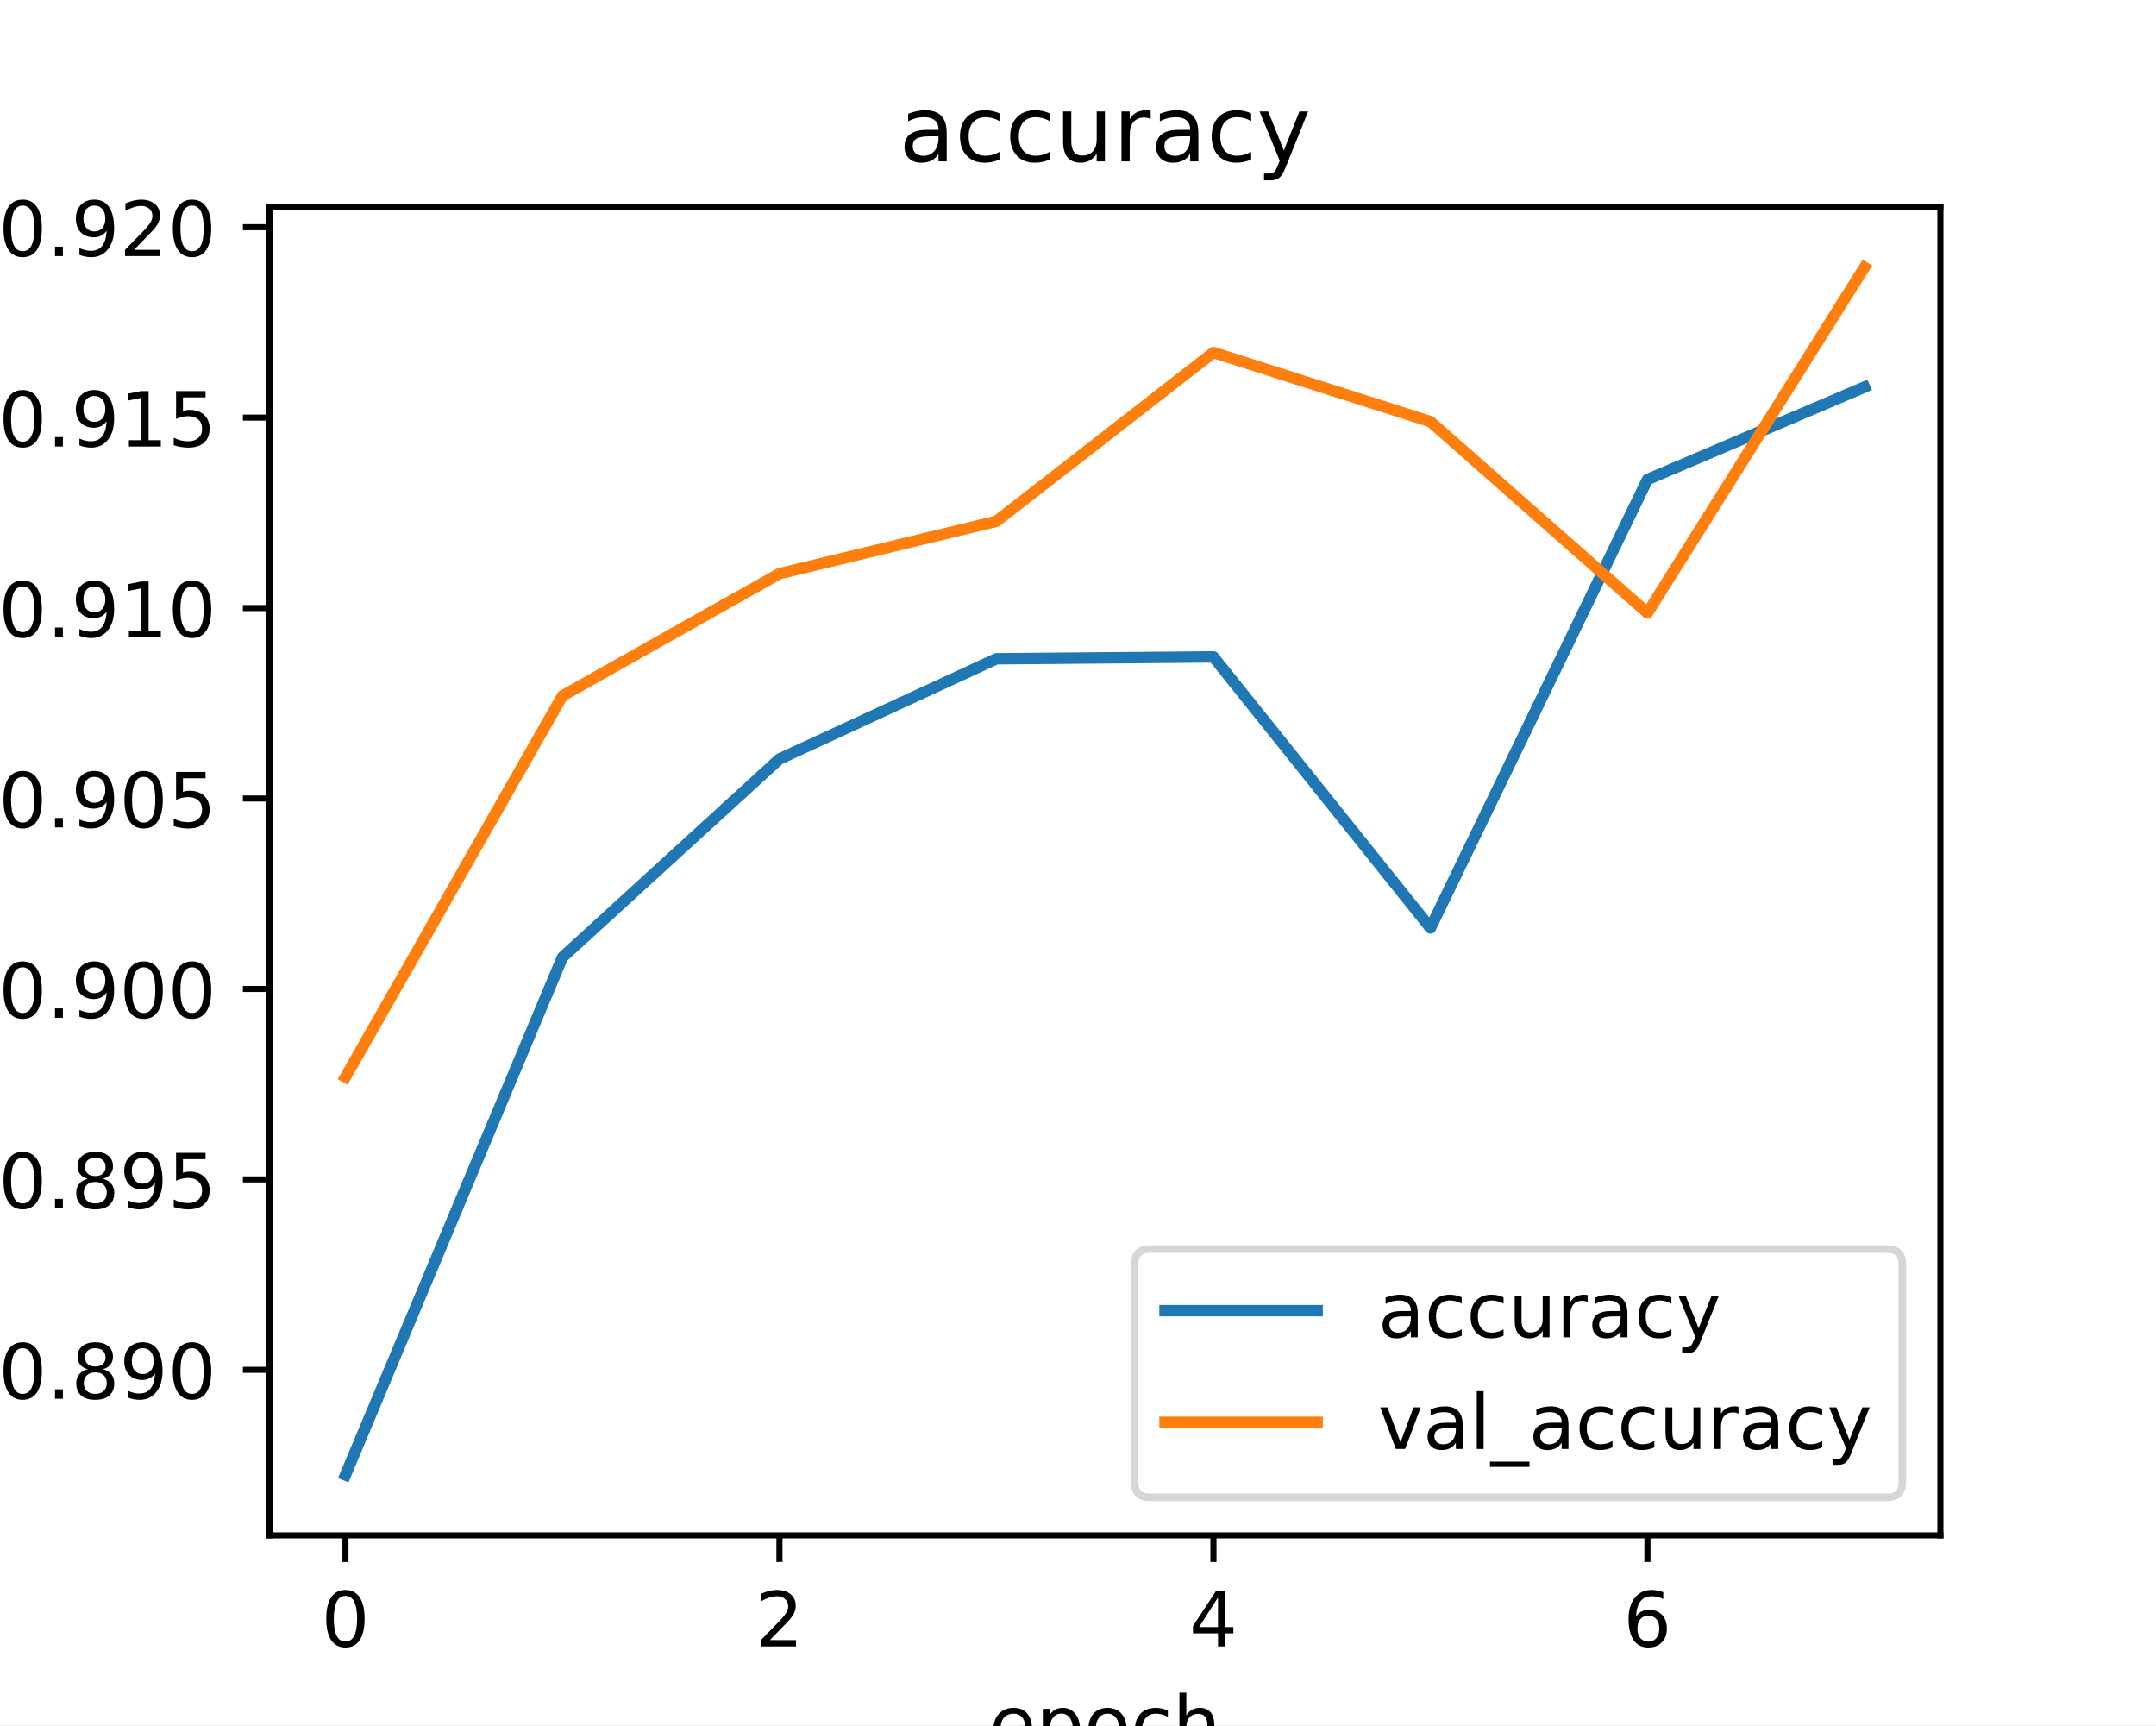
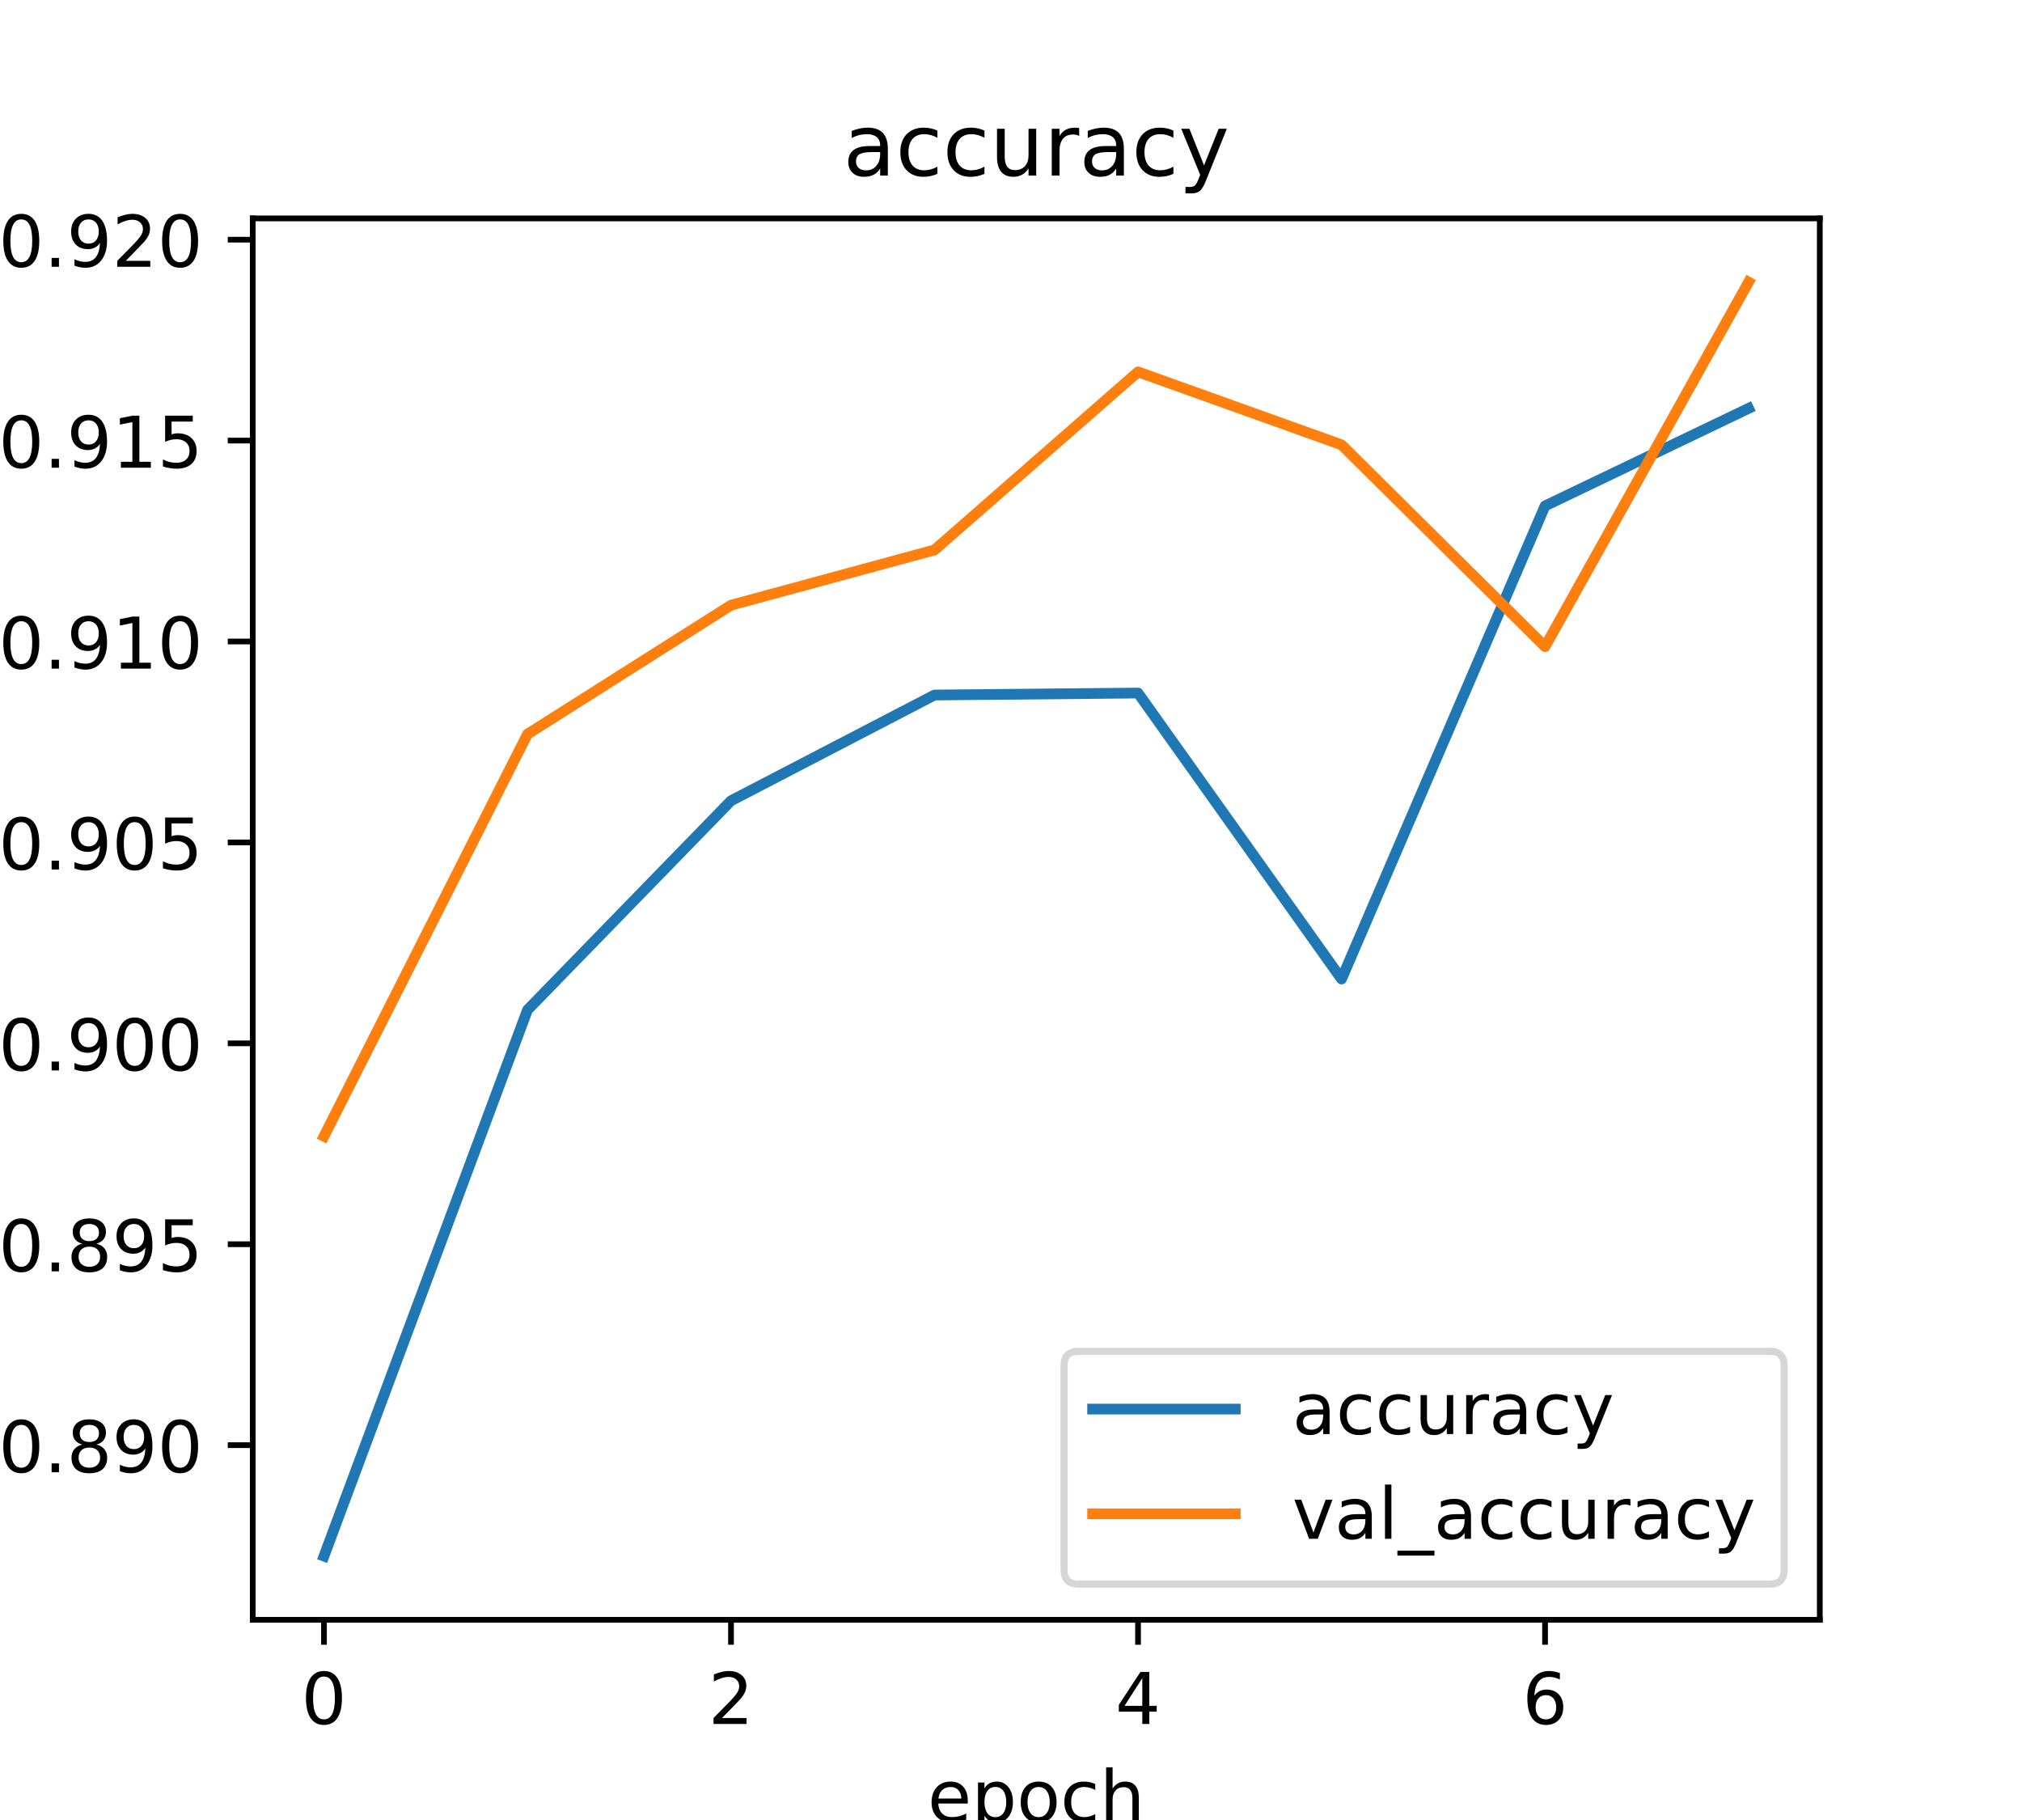
- <svg xmlns="http://www.w3.org/2000/svg" xmlns:xlink="http://www.w3.org/1999/xlink" width="283.465pt" height="226.772pt" viewBox="0 0 283.465 226.772" version="1.1">
+ <svg xmlns="http://www.w3.org/2000/svg" xmlns:xlink="http://www.w3.org/1999/xlink" width="283.465pt" height="255.118pt" viewBox="0 0 283.465 255.118" version="1.1">
  <defs>
    <style type="text/css">*{stroke-linejoin: round; stroke-linecap: butt}</style>
  </defs>
  <g id="figure_1">
    <g id="patch_1">
-       <path d="M 0 226.772  L 283.465 226.772  L 283.465 0  L 0 0  z " style="fill: #ffffff" />
+       <path d="M 0 255.118  L 283.465 255.118  L 283.465 0  L 0 0  z " style="fill: #ffffff" />
    </g>
    <g id="axes_1">
      <g id="patch_2">
-         <path d="M 35.433 201.827  L 255.118 201.827  L 255.118 27.213  L 35.433 27.213  z " style="fill: #ffffff" />
+         <path d="M 35.433 227.055  L 255.118 227.055  L 255.118 30.614  L 35.433 30.614  z " style="fill: #ffffff" />
      </g>
      <g id="matplotlib.axis_1">
        <g id="xtick_1">
          <g id="line2d_1">
            <defs>
-               <path id="m71124295a7" d="M 0 0  L 0 3.5  " style="stroke: #000000; stroke-width: 0.8" />
+               <path id="md59b1ca298" d="M 0 0  L 0 3.5  " style="stroke: #000000; stroke-width: 0.8" />
            </defs>
            <g>
-               <use xlink:href="#m71124295a7" x="45.419" y="201.827" style="stroke: #000000; stroke-width: 0.8" />
+               <use xlink:href="#md59b1ca298" x="45.419" y="227.055" style="stroke: #000000; stroke-width: 0.8" />
            </g>
          </g>
          <g id="text_1">
-             <g transform="translate(42.2375 216.4252) scale(0.1 -0.1)">
+             <g transform="translate(42.2375 241.6536) scale(0.1 -0.1)">
              <defs>
                <path id="DejaVuSans-30" d="M 2034 4250  Q 1547 4250 1301 3770  Q 1056 3291 1056 2328  Q 1056 1369 1301 889  Q 1547 409 2034 409  Q 2525 409 2770 889  Q 3016 1369 3016 2328  Q 3016 3291 2770 3770  Q 2525 4250 2034 4250  z M 2034 4750  Q 2819 4750 3233 4129  Q 3647 3509 3647 2328  Q 3647 1150 3233 529  Q 2819 -91 2034 -91  Q 1250 -91 836 529  Q 422 1150 422 2328  Q 422 3509 836 4129  Q 1250 4750 2034 4750  z " transform="scale(0.015625)" />
              </defs>
              <use xlink:href="#DejaVuSans-30" />
            </g>
          </g>
        </g>
        <g id="xtick_2">
          <g id="line2d_2">
            <g>
-               <use xlink:href="#m71124295a7" x="102.48" y="201.827" style="stroke: #000000; stroke-width: 0.8" />
+               <use xlink:href="#md59b1ca298" x="102.48" y="227.055" style="stroke: #000000; stroke-width: 0.8" />
            </g>
          </g>
          <g id="text_2">
-             <g transform="translate(99.29855 216.4252) scale(0.1 -0.1)">
+             <g transform="translate(99.29855 241.6536) scale(0.1 -0.1)">
              <defs>
                <path id="DejaVuSans-32" d="M 1228 531  L 3431 531  L 3431 0  L 469 0  L 469 531  Q 828 903 1448 1529  Q 2069 2156 2228 2338  Q 2531 2678 2651 2914  Q 2772 3150 2772 3378  Q 2772 3750 2511 3984  Q 2250 4219 1831 4219  Q 1534 4219 1204 4116  Q 875 4013 500 3803  L 500 4441  Q 881 4594 1212 4672  Q 1544 4750 1819 4750  Q 2544 4750 2975 4387  Q 3406 4025 3406 3419  Q 3406 3131 3298 2873  Q 3191 2616 2906 2266  Q 2828 2175 2409 1742  Q 1991 1309 1228 531  z " transform="scale(0.015625)" />
              </defs>
              <use xlink:href="#DejaVuSans-32" />
            </g>
          </g>
        </g>
        <g id="xtick_3">
          <g id="line2d_3">
            <g>
-               <use xlink:href="#m71124295a7" x="159.541" y="201.827" style="stroke: #000000; stroke-width: 0.8" />
+               <use xlink:href="#md59b1ca298" x="159.541" y="227.055" style="stroke: #000000; stroke-width: 0.8" />
            </g>
          </g>
          <g id="text_3">
-             <g transform="translate(156.3596 216.4252) scale(0.1 -0.1)">
+             <g transform="translate(156.3596 241.6536) scale(0.1 -0.1)">
              <defs>
                <path id="DejaVuSans-34" d="M 2419 4116  L 825 1625  L 2419 1625  L 2419 4116  z M 2253 4666  L 3047 4666  L 3047 1625  L 3713 1625  L 3713 1100  L 3047 1100  L 3047 0  L 2419 0  L 2419 1100  L 313 1100  L 313 1709  L 2253 4666  z " transform="scale(0.015625)" />
              </defs>
              <use xlink:href="#DejaVuSans-34" />
            </g>
          </g>
        </g>
        <g id="xtick_4">
          <g id="line2d_4">
            <g>
-               <use xlink:href="#m71124295a7" x="216.602" y="201.827" style="stroke: #000000; stroke-width: 0.8" />
+               <use xlink:href="#md59b1ca298" x="216.602" y="227.055" style="stroke: #000000; stroke-width: 0.8" />
            </g>
          </g>
          <g id="text_4">
-             <g transform="translate(213.4207 216.4252) scale(0.1 -0.1)">
+             <g transform="translate(213.4207 241.6536) scale(0.1 -0.1)">
              <defs>
                <path id="DejaVuSans-36" d="M 2113 2584  Q 1688 2584 1439 2293  Q 1191 2003 1191 1497  Q 1191 994 1439 701  Q 1688 409 2113 409  Q 2538 409 2786 701  Q 3034 994 3034 1497  Q 3034 2003 2786 2293  Q 2538 2584 2113 2584  z M 3366 4563  L 3366 3988  Q 3128 4100 2886 4159  Q 2644 4219 2406 4219  Q 1781 4219 1451 3797  Q 1122 3375 1075 2522  Q 1259 2794 1537 2939  Q 1816 3084 2150 3084  Q 2853 3084 3261 2657  Q 3669 2231 3669 1497  Q 3669 778 3244 343  Q 2819 -91 2113 -91  Q 1303 -91 875 529  Q 447 1150 447 2328  Q 447 3434 972 4092  Q 1497 4750 2381 4750  Q 2619 4750 2861 4703  Q 3103 4656 3366 4563  z " transform="scale(0.015625)" />
              </defs>
              <use xlink:href="#DejaVuSans-36" />
            </g>
          </g>
        </g>
        <g id="text_5">
-           <g transform="translate(130.0475 230.1033) scale(0.1 -0.1)">
+           <g transform="translate(130.0475 255.3317) scale(0.1 -0.1)">
            <defs>
              <path id="DejaVuSans-65" d="M 3597 1894  L 3597 1613  L 953 1613  Q 991 1019 1311 708  Q 1631 397 2203 397  Q 2534 397 2845 478  Q 3156 559 3463 722  L 3463 178  Q 3153 47 2828 -22  Q 2503 -91 2169 -91  Q 1331 -91 842 396  Q 353 884 353 1716  Q 353 2575 817 3079  Q 1281 3584 2069 3584  Q 2775 3584 3186 3129  Q 3597 2675 3597 1894  z M 3022 2063  Q 3016 2534 2758 2815  Q 2500 3097 2075 3097  Q 1594 3097 1305 2825  Q 1016 2553 972 2059  L 3022 2063  z " transform="scale(0.015625)" />
              <path id="DejaVuSans-70" d="M 1159 525  L 1159 -1331  L 581 -1331  L 581 3500  L 1159 3500  L 1159 2969  Q 1341 3281 1617 3432  Q 1894 3584 2278 3584  Q 2916 3584 3314 3078  Q 3713 2572 3713 1747  Q 3713 922 3314 415  Q 2916 -91 2278 -91  Q 1894 -91 1617 61  Q 1341 213 1159 525  z M 3116 1747  Q 3116 2381 2855 2742  Q 2594 3103 2138 3103  Q 1681 3103 1420 2742  Q 1159 2381 1159 1747  Q 1159 1113 1420 752  Q 1681 391 2138 391  Q 2594 391 2855 752  Q 3116 1113 3116 1747  z " transform="scale(0.015625)" />
              <path id="DejaVuSans-6f" d="M 1959 3097  Q 1497 3097 1228 2736  Q 959 2375 959 1747  Q 959 1119 1226 758  Q 1494 397 1959 397  Q 2419 397 2687 759  Q 2956 1122 2956 1747  Q 2956 2369 2687 2733  Q 2419 3097 1959 3097  z M 1959 3584  Q 2709 3584 3137 3096  Q 3566 2609 3566 1747  Q 3566 888 3137 398  Q 2709 -91 1959 -91  Q 1206 -91 779 398  Q 353 888 353 1747  Q 353 2609 779 3096  Q 1206 3584 1959 3584  z " transform="scale(0.015625)" />
              <path id="DejaVuSans-63" d="M 3122 3366  L 3122 2828  Q 2878 2963 2633 3030  Q 2388 3097 2138 3097  Q 1578 3097 1268 2742  Q 959 2388 959 1747  Q 959 1106 1268 751  Q 1578 397 2138 397  Q 2388 397 2633 464  Q 2878 531 3122 666  L 3122 134  Q 2881 22 2623 -34  Q 2366 -91 2075 -91  Q 1284 -91 818 406  Q 353 903 353 1747  Q 353 2603 823 3093  Q 1294 3584 2113 3584  Q 2378 3584 2631 3529  Q 2884 3475 3122 3366  z " transform="scale(0.015625)" />
              <path id="DejaVuSans-68" d="M 3513 2113  L 3513 0  L 2938 0  L 2938 2094  Q 2938 2591 2744 2837  Q 2550 3084 2163 3084  Q 1697 3084 1428 2787  Q 1159 2491 1159 1978  L 1159 0  L 581 0  L 581 4863  L 1159 4863  L 1159 2956  Q 1366 3272 1645 3428  Q 1925 3584 2291 3584  Q 2894 3584 3203 3211  Q 3513 2838 3513 2113  z " transform="scale(0.015625)" />
            </defs>
            <use xlink:href="#DejaVuSans-65" />
            <use xlink:href="#DejaVuSans-70" x="61.523" />
            <use xlink:href="#DejaVuSans-6f" x="125" />
            <use xlink:href="#DejaVuSans-63" x="186.182" />
            <use xlink:href="#DejaVuSans-68" x="241.162" />
          </g>
        </g>
      </g>
      <g id="matplotlib.axis_2">
        <g id="ytick_1">
          <g id="line2d_5">
            <defs>
-               <path id="m00c601772b" d="M 0 0  L -3.5 0  " style="stroke: #000000; stroke-width: 0.8" />
+               <path id="mf19325eaf4" d="M 0 0  L -3.5 0  " style="stroke: #000000; stroke-width: 0.8" />
            </defs>
            <g>
-               <use xlink:href="#m00c601772b" x="35.433" y="180.067" style="stroke: #000000; stroke-width: 0.8" />
+               <use xlink:href="#mf19325eaf4" x="35.433" y="202.575" style="stroke: #000000; stroke-width: 0.8" />
            </g>
          </g>
          <g id="text_6">
-             <g transform="translate(-0.195054 183.8658) scale(0.1 -0.1)">
+             <g transform="translate(-0.195054 206.3741) scale(0.1 -0.1)">
              <defs>
                <path id="DejaVuSans-2e" d="M 684 794  L 1344 794  L 1344 0  L 684 0  L 684 794  z " transform="scale(0.015625)" />
                <path id="DejaVuSans-38" d="M 2034 2216  Q 1584 2216 1326 1975  Q 1069 1734 1069 1313  Q 1069 891 1326 650  Q 1584 409 2034 409  Q 2484 409 2743 651  Q 3003 894 3003 1313  Q 3003 1734 2745 1975  Q 2488 2216 2034 2216  z M 1403 2484  Q 997 2584 770 2862  Q 544 3141 544 3541  Q 544 4100 942 4425  Q 1341 4750 2034 4750  Q 2731 4750 3128 4425  Q 3525 4100 3525 3541  Q 3525 3141 3298 2862  Q 3072 2584 2669 2484  Q 3125 2378 3379 2068  Q 3634 1759 3634 1313  Q 3634 634 3220 271  Q 2806 -91 2034 -91  Q 1263 -91 848 271  Q 434 634 434 1313  Q 434 1759 690 2068  Q 947 2378 1403 2484  z M 1172 3481  Q 1172 3119 1398 2916  Q 1625 2713 2034 2713  Q 2441 2713 2670 2916  Q 2900 3119 2900 3481  Q 2900 3844 2670 4047  Q 2441 4250 2034 4250  Q 1625 4250 1398 4047  Q 1172 3844 1172 3481  z " transform="scale(0.015625)" />
                <path id="DejaVuSans-39" d="M 703 97  L 703 672  Q 941 559 1184 500  Q 1428 441 1663 441  Q 2288 441 2617 861  Q 2947 1281 2994 2138  Q 2813 1869 2534 1725  Q 2256 1581 1919 1581  Q 1219 1581 811 2004  Q 403 2428 403 3163  Q 403 3881 828 4315  Q 1253 4750 1959 4750  Q 2769 4750 3195 4129  Q 3622 3509 3622 2328  Q 3622 1225 3098 567  Q 2575 -91 1691 -91  Q 1453 -91 1209 -44  Q 966 3 703 97  z M 1959 2075  Q 2384 2075 2632 2365  Q 2881 2656 2881 3163  Q 2881 3666 2632 3958  Q 2384 4250 1959 4250  Q 1534 4250 1286 3958  Q 1038 3666 1038 3163  Q 1038 2656 1286 2365  Q 1534 2075 1959 2075  z " transform="scale(0.015625)" />
              </defs>
              <use xlink:href="#DejaVuSans-30" />
              <use xlink:href="#DejaVuSans-2e" x="63.623" />
              <use xlink:href="#DejaVuSans-38" x="95.41" />
              <use xlink:href="#DejaVuSans-39" x="159.033" />
              <use xlink:href="#DejaVuSans-30" x="222.656" />
            </g>
          </g>
        </g>
        <g id="ytick_2">
          <g id="line2d_6">
            <g>
-               <use xlink:href="#m00c601772b" x="35.433" y="155.033" style="stroke: #000000; stroke-width: 0.8" />
+               <use xlink:href="#mf19325eaf4" x="35.433" y="174.412" style="stroke: #000000; stroke-width: 0.8" />
            </g>
          </g>
          <g id="text_7">
-             <g transform="translate(-0.195054 158.832) scale(0.1 -0.1)">
+             <g transform="translate(-0.195054 178.2111) scale(0.1 -0.1)">
              <defs>
                <path id="DejaVuSans-35" d="M 691 4666  L 3169 4666  L 3169 4134  L 1269 4134  L 1269 2991  Q 1406 3038 1543 3061  Q 1681 3084 1819 3084  Q 2600 3084 3056 2656  Q 3513 2228 3513 1497  Q 3513 744 3044 326  Q 2575 -91 1722 -91  Q 1428 -91 1123 -41  Q 819 9 494 109  L 494 744  Q 775 591 1075 516  Q 1375 441 1709 441  Q 2250 441 2565 725  Q 2881 1009 2881 1497  Q 2881 1984 2565 2268  Q 2250 2553 1709 2553  Q 1456 2553 1204 2497  Q 953 2441 691 2322  L 691 4666  z " transform="scale(0.015625)" />
              </defs>
              <use xlink:href="#DejaVuSans-30" />
              <use xlink:href="#DejaVuSans-2e" x="63.623" />
              <use xlink:href="#DejaVuSans-38" x="95.41" />
              <use xlink:href="#DejaVuSans-39" x="159.033" />
              <use xlink:href="#DejaVuSans-35" x="222.656" />
            </g>
          </g>
        </g>
        <g id="ytick_3">
          <g id="line2d_7">
            <g>
-               <use xlink:href="#m00c601772b" x="35.433" y="129.999" style="stroke: #000000; stroke-width: 0.8" />
+               <use xlink:href="#mf19325eaf4" x="35.433" y="146.249" style="stroke: #000000; stroke-width: 0.8" />
            </g>
          </g>
          <g id="text_8">
-             <g transform="translate(-0.195054 133.7982) scale(0.1 -0.1)">
+             <g transform="translate(-0.195054 150.048) scale(0.1 -0.1)">
              <use xlink:href="#DejaVuSans-30" />
              <use xlink:href="#DejaVuSans-2e" x="63.623" />
              <use xlink:href="#DejaVuSans-39" x="95.41" />
              <use xlink:href="#DejaVuSans-30" x="159.033" />
              <use xlink:href="#DejaVuSans-30" x="222.656" />
            </g>
          </g>
        </g>
        <g id="ytick_4">
          <g id="line2d_8">
            <g>
-               <use xlink:href="#m00c601772b" x="35.433" y="104.965" style="stroke: #000000; stroke-width: 0.8" />
+               <use xlink:href="#mf19325eaf4" x="35.433" y="118.086" style="stroke: #000000; stroke-width: 0.8" />
            </g>
          </g>
          <g id="text_9">
-             <g transform="translate(-0.195054 108.7643) scale(0.1 -0.1)">
+             <g transform="translate(-0.195054 121.885) scale(0.1 -0.1)">
              <use xlink:href="#DejaVuSans-30" />
              <use xlink:href="#DejaVuSans-2e" x="63.623" />
              <use xlink:href="#DejaVuSans-39" x="95.41" />
              <use xlink:href="#DejaVuSans-30" x="159.033" />
              <use xlink:href="#DejaVuSans-35" x="222.656" />
            </g>
          </g>
        </g>
        <g id="ytick_5">
          <g id="line2d_9">
            <g>
-               <use xlink:href="#m00c601772b" x="35.433" y="79.931" style="stroke: #000000; stroke-width: 0.8" />
+               <use xlink:href="#mf19325eaf4" x="35.433" y="89.923" style="stroke: #000000; stroke-width: 0.8" />
            </g>
          </g>
          <g id="text_10">
-             <g transform="translate(-0.195054 83.73052) scale(0.1 -0.1)">
+             <g transform="translate(-0.195054 93.72193) scale(0.1 -0.1)">
              <defs>
                <path id="DejaVuSans-31" d="M 794 531  L 1825 531  L 1825 4091  L 703 3866  L 703 4441  L 1819 4666  L 2450 4666  L 2450 531  L 3481 531  L 3481 0  L 794 0  L 794 531  z " transform="scale(0.015625)" />
              </defs>
              <use xlink:href="#DejaVuSans-30" />
              <use xlink:href="#DejaVuSans-2e" x="63.623" />
              <use xlink:href="#DejaVuSans-39" x="95.41" />
              <use xlink:href="#DejaVuSans-31" x="159.033" />
              <use xlink:href="#DejaVuSans-30" x="222.656" />
            </g>
          </g>
        </g>
        <g id="ytick_6">
          <g id="line2d_10">
            <g>
-               <use xlink:href="#m00c601772b" x="35.433" y="54.897" style="stroke: #000000; stroke-width: 0.8" />
+               <use xlink:href="#mf19325eaf4" x="35.433" y="61.76" style="stroke: #000000; stroke-width: 0.8" />
            </g>
          </g>
          <g id="text_11">
-             <g transform="translate(-0.195054 58.6967) scale(0.1 -0.1)">
+             <g transform="translate(-0.195054 65.55889) scale(0.1 -0.1)">
              <use xlink:href="#DejaVuSans-30" />
              <use xlink:href="#DejaVuSans-2e" x="63.623" />
              <use xlink:href="#DejaVuSans-39" x="95.41" />
              <use xlink:href="#DejaVuSans-31" x="159.033" />
              <use xlink:href="#DejaVuSans-35" x="222.656" />
            </g>
          </g>
        </g>
        <g id="ytick_7">
          <g id="line2d_11">
            <g>
-               <use xlink:href="#m00c601772b" x="35.433" y="29.864" style="stroke: #000000; stroke-width: 0.8" />
+               <use xlink:href="#mf19325eaf4" x="35.433" y="33.597" style="stroke: #000000; stroke-width: 0.8" />
            </g>
          </g>
          <g id="text_12">
-             <g transform="translate(-0.195054 33.66288) scale(0.1 -0.1)">
+             <g transform="translate(-0.195054 37.39584) scale(0.1 -0.1)">
              <use xlink:href="#DejaVuSans-30" />
              <use xlink:href="#DejaVuSans-2e" x="63.623" />
              <use xlink:href="#DejaVuSans-39" x="95.41" />
              <use xlink:href="#DejaVuSans-32" x="159.033" />
              <use xlink:href="#DejaVuSans-30" x="222.656" />
            </g>
          </g>
        </g>
      </g>
      <g id="line2d_12">
-         <path d="M 45.419 193.89  L 73.949 125.839  L 102.48 99.775  L 131.01 86.599  L 159.541 86.353  L 188.071 121.987  L 216.602 63.035  L 245.132 50.883  " clip-path="url(#p68f7784ae7)" style="fill: none; stroke: #1f77b4; stroke-width: 1.5; stroke-linecap: square" />
+         <path d="M 45.419 218.126  L 73.949 141.569  L 102.48 112.247  L 131.01 97.424  L 159.541 97.147  L 188.071 137.235  L 216.602 70.914  L 245.132 57.244  " clip-path="url(#paf11c89d74)" style="fill: none; stroke: #1f77b4; stroke-width: 1.5; stroke-linecap: square" />
      </g>
      <g id="line2d_13">
-         <path d="M 45.419 141.579  L 73.949 91.472  L 102.48 75.407  L 131.01 68.522  L 159.541 46.338  L 188.071 55.422  L 216.602 80.571  L 245.132 35.15  " clip-path="url(#p68f7784ae7)" style="fill: none; stroke: #ff7f0e; stroke-width: 1.5; stroke-linecap: square" />
+         <path d="M 45.419 159.276  L 73.949 102.906  L 102.48 84.833  L 131.01 77.088  L 159.541 52.13  L 188.071 62.35  L 216.602 90.642  L 245.132 39.543  " clip-path="url(#paf11c89d74)" style="fill: none; stroke: #ff7f0e; stroke-width: 1.5; stroke-linecap: square" />
      </g>
      <g id="patch_3">
-         <path d="M 35.433 201.827  L 35.433 27.213  " style="fill: none; stroke: #000000; stroke-width: 0.8; stroke-linejoin: miter; stroke-linecap: square" />
+         <path d="M 35.433 227.055  L 35.433 30.614  " style="fill: none; stroke: #000000; stroke-width: 0.8; stroke-linejoin: miter; stroke-linecap: square" />
      </g>
      <g id="patch_4">
-         <path d="M 255.118 201.827  L 255.118 27.213  " style="fill: none; stroke: #000000; stroke-width: 0.8; stroke-linejoin: miter; stroke-linecap: square" />
+         <path d="M 255.118 227.055  L 255.118 30.614  " style="fill: none; stroke: #000000; stroke-width: 0.8; stroke-linejoin: miter; stroke-linecap: square" />
      </g>
      <g id="patch_5">
-         <path d="M 35.433 201.827  L 255.118 201.827  " style="fill: none; stroke: #000000; stroke-width: 0.8; stroke-linejoin: miter; stroke-linecap: square" />
+         <path d="M 35.433 227.055  L 255.118 227.055  " style="fill: none; stroke: #000000; stroke-width: 0.8; stroke-linejoin: miter; stroke-linecap: square" />
      </g>
      <g id="patch_6">
-         <path d="M 35.433 27.213  L 255.118 27.213  " style="fill: none; stroke: #000000; stroke-width: 0.8; stroke-linejoin: miter; stroke-linecap: square" />
+         <path d="M 35.433 30.614  L 255.118 30.614  " style="fill: none; stroke: #000000; stroke-width: 0.8; stroke-linejoin: miter; stroke-linecap: square" />
      </g>
      <g id="text_13">
-         <g transform="translate(118.2043 21.2126) scale(0.12 -0.12)">
+         <g transform="translate(118.2043 24.61417) scale(0.12 -0.12)">
          <defs>
            <path id="DejaVuSans-61" d="M 2194 1759  Q 1497 1759 1228 1600  Q 959 1441 959 1056  Q 959 750 1161 570  Q 1363 391 1709 391  Q 2188 391 2477 730  Q 2766 1069 2766 1631  L 2766 1759  L 2194 1759  z M 3341 1997  L 3341 0  L 2766 0  L 2766 531  Q 2569 213 2275 61  Q 1981 -91 1556 -91  Q 1019 -91 701 211  Q 384 513 384 1019  Q 384 1609 779 1909  Q 1175 2209 1959 2209  L 2766 2209  L 2766 2266  Q 2766 2663 2505 2880  Q 2244 3097 1772 3097  Q 1472 3097 1187 3025  Q 903 2953 641 2809  L 641 3341  Q 956 3463 1253 3523  Q 1550 3584 1831 3584  Q 2591 3584 2966 3190  Q 3341 2797 3341 1997  z " transform="scale(0.015625)" />
            <path id="DejaVuSans-75" d="M 544 1381  L 544 3500  L 1119 3500  L 1119 1403  Q 1119 906 1312 657  Q 1506 409 1894 409  Q 2359 409 2629 706  Q 2900 1003 2900 1516  L 2900 3500  L 3475 3500  L 3475 0  L 2900 0  L 2900 538  Q 2691 219 2414 64  Q 2138 -91 1772 -91  Q 1169 -91 856 284  Q 544 659 544 1381  z M 1991 3584  L 1991 3584  z " transform="scale(0.015625)" />
            <path id="DejaVuSans-72" d="M 2631 2963  Q 2534 3019 2420 3045  Q 2306 3072 2169 3072  Q 1681 3072 1420 2755  Q 1159 2438 1159 1844  L 1159 0  L 581 0  L 581 3500  L 1159 3500  L 1159 2956  Q 1341 3275 1631 3429  Q 1922 3584 2338 3584  Q 2397 3584 2469 3576  Q 2541 3569 2628 3553  L 2631 2963  z " transform="scale(0.015625)" />
            <path id="DejaVuSans-79" d="M 2059 -325  Q 1816 -950 1584 -1140  Q 1353 -1331 966 -1331  L 506 -1331  L 506 -850  L 844 -850  Q 1081 -850 1212 -737  Q 1344 -625 1503 -206  L 1606 56  L 191 3500  L 800 3500  L 1894 763  L 2988 3500  L 3597 3500  L 2059 -325  z " transform="scale(0.015625)" />
          </defs>
          <use xlink:href="#DejaVuSans-61" />
          <use xlink:href="#DejaVuSans-63" x="61.279" />
          <use xlink:href="#DejaVuSans-63" x="116.26" />
          <use xlink:href="#DejaVuSans-75" x="171.24" />
          <use xlink:href="#DejaVuSans-72" x="234.619" />
          <use xlink:href="#DejaVuSans-61" x="275.732" />
          <use xlink:href="#DejaVuSans-63" x="337.012" />
          <use xlink:href="#DejaVuSans-79" x="391.992" />
        </g>
      </g>
      <g id="legend_1">
        <g id="patch_7">
-           <path d="M 151.174 196.827  L 248.118 196.827  Q 250.118 196.827 250.118 194.827  L 250.118 166.192  Q 250.118 164.192 248.118 164.192  L 151.174 164.192  Q 149.174 164.192 149.174 166.192  L 149.174 194.827  Q 149.174 196.827 151.174 196.827  z " style="fill: #ffffff; opacity: 0.8; stroke: #cccccc; stroke-linejoin: miter" />
+           <path d="M 151.174 222.055  L 248.118 222.055  Q 250.118 222.055 250.118 220.055  L 250.118 191.421  Q 250.118 189.421 248.118 189.421  L 151.174 189.421  Q 149.174 189.421 149.174 191.421  L 149.174 220.055  Q 149.174 222.055 151.174 222.055  z " style="fill: #ffffff; opacity: 0.8; stroke: #cccccc; stroke-linejoin: miter" />
        </g>
        <g id="line2d_14">
-           <path d="M 153.174 172.291  L 163.174 172.291  L 173.174 172.291  " style="fill: none; stroke: #1f77b4; stroke-width: 1.5; stroke-linecap: square" />
+           <path d="M 153.174 197.519  L 163.174 197.519  L 173.174 197.519  " style="fill: none; stroke: #1f77b4; stroke-width: 1.5; stroke-linecap: square" />
        </g>
        <g id="text_14">
-           <g transform="translate(181.1744 175.7908) scale(0.1 -0.1)">
+           <g transform="translate(181.1744 201.0192) scale(0.1 -0.1)">
            <use xlink:href="#DejaVuSans-61" />
            <use xlink:href="#DejaVuSans-63" x="61.279" />
            <use xlink:href="#DejaVuSans-63" x="116.26" />
            <use xlink:href="#DejaVuSans-75" x="171.24" />
            <use xlink:href="#DejaVuSans-72" x="234.619" />
            <use xlink:href="#DejaVuSans-61" x="275.732" />
            <use xlink:href="#DejaVuSans-63" x="337.012" />
            <use xlink:href="#DejaVuSans-79" x="391.992" />
          </g>
        </g>
        <g id="line2d_15">
-           <path d="M 153.174 186.969  L 163.174 186.969  L 173.174 186.969  " style="fill: none; stroke: #ff7f0e; stroke-width: 1.5; stroke-linecap: square" />
+           <path d="M 153.174 212.197  L 163.174 212.197  L 173.174 212.197  " style="fill: none; stroke: #ff7f0e; stroke-width: 1.5; stroke-linecap: square" />
        </g>
        <g id="text_15">
-           <g transform="translate(181.1744 190.469) scale(0.1 -0.1)">
+           <g transform="translate(181.1744 215.6973) scale(0.1 -0.1)">
            <defs>
              <path id="DejaVuSans-76" d="M 191 3500  L 800 3500  L 1894 563  L 2988 3500  L 3597 3500  L 2284 0  L 1503 0  L 191 3500  z " transform="scale(0.015625)" />
              <path id="DejaVuSans-6c" d="M 603 4863  L 1178 4863  L 1178 0  L 603 0  L 603 4863  z " transform="scale(0.015625)" />
              <path id="DejaVuSans-5f" d="M 3263 -1063  L 3263 -1509  L -63 -1509  L -63 -1063  L 3263 -1063  z " transform="scale(0.015625)" />
            </defs>
            <use xlink:href="#DejaVuSans-76" />
            <use xlink:href="#DejaVuSans-61" x="59.18" />
            <use xlink:href="#DejaVuSans-6c" x="120.459" />
            <use xlink:href="#DejaVuSans-5f" x="148.242" />
            <use xlink:href="#DejaVuSans-61" x="198.242" />
            <use xlink:href="#DejaVuSans-63" x="259.521" />
            <use xlink:href="#DejaVuSans-63" x="314.502" />
            <use xlink:href="#DejaVuSans-75" x="369.482" />
            <use xlink:href="#DejaVuSans-72" x="432.861" />
            <use xlink:href="#DejaVuSans-61" x="473.975" />
            <use xlink:href="#DejaVuSans-63" x="535.254" />
            <use xlink:href="#DejaVuSans-79" x="590.234" />
          </g>
        </g>
      </g>
    </g>
  </g>
  <defs>
-     <clipPath id="p68f7784ae7">
-       <rect x="35.433" y="27.213" width="219.685" height="174.614" />
+     <clipPath id="paf11c89d74">
+       <rect x="35.433" y="30.614" width="219.685" height="196.441" />
    </clipPath>
  </defs>
</svg>
